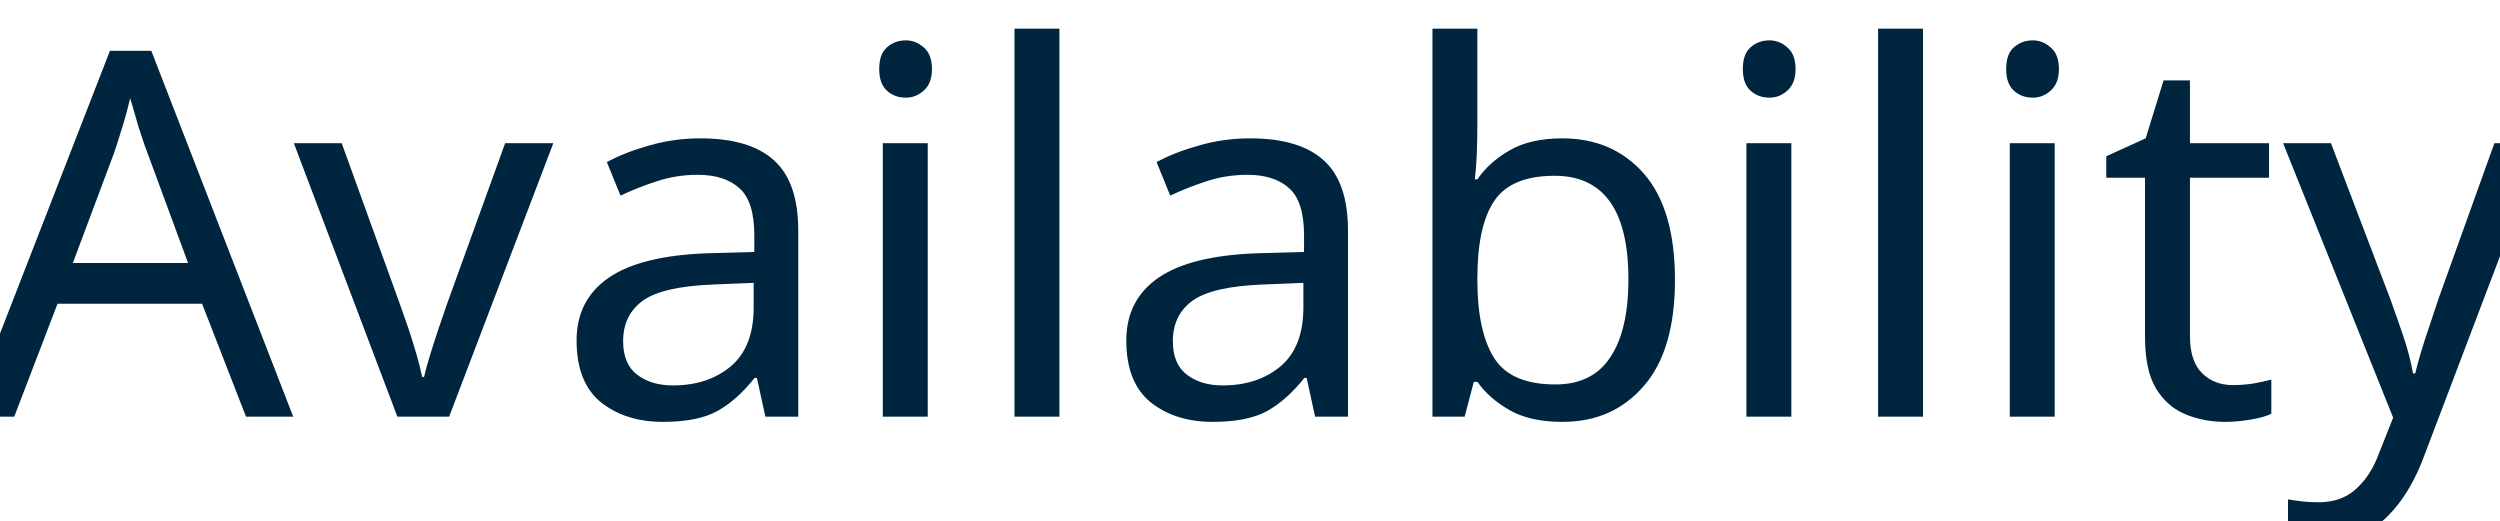
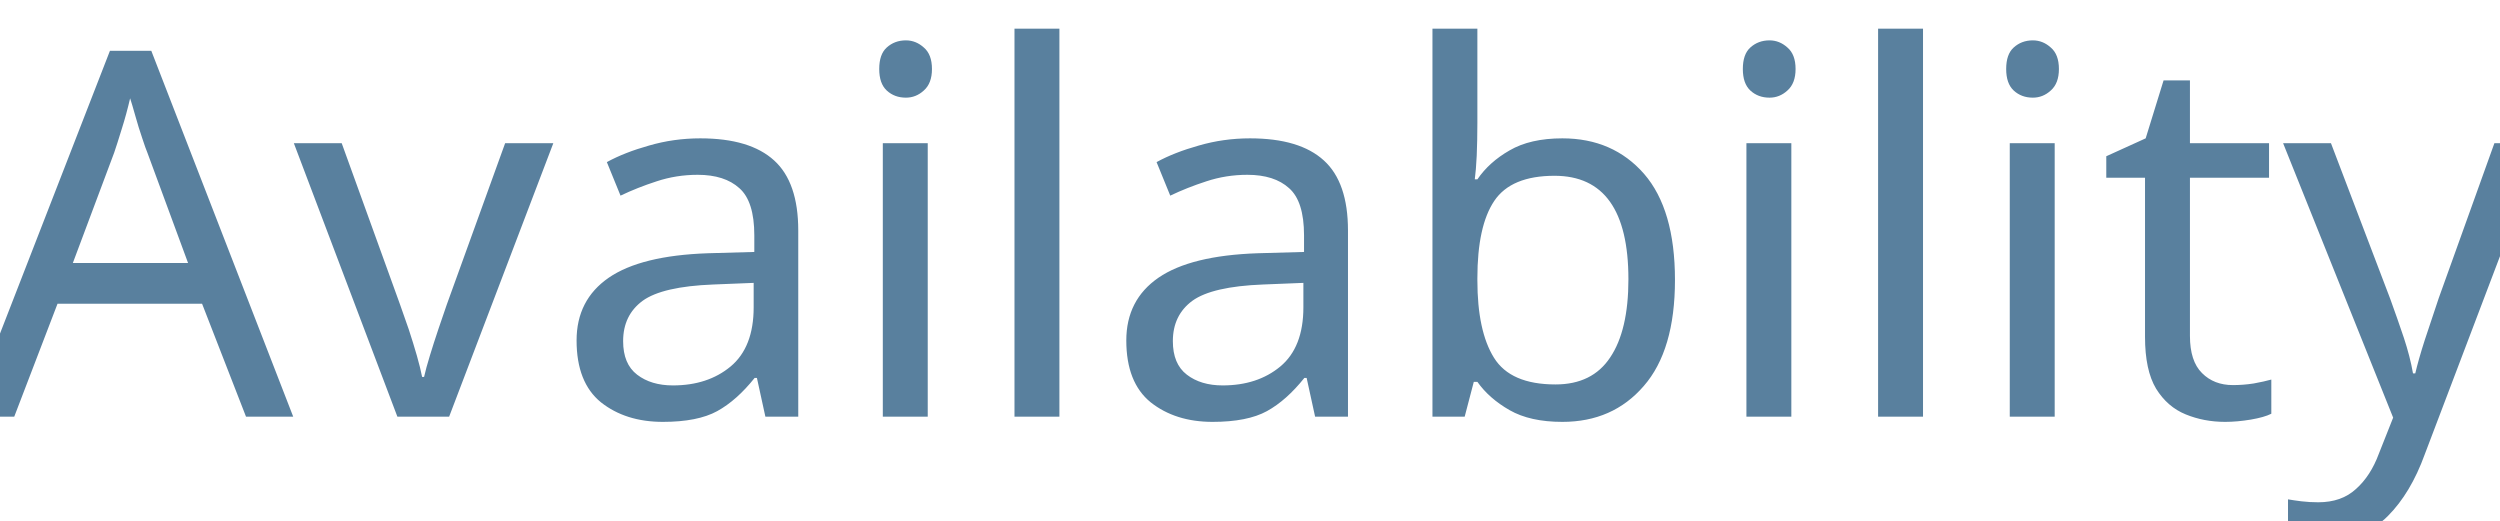
<svg xmlns="http://www.w3.org/2000/svg" version="1.1" baseProfile="full" width="120px" height="25px" viewBox="0 0 120 25" preserveAspectRatio="xMidYMid meet" id="svg_document" style="zoom: 4;">
  <defs id="svg_document_defs" />
  <g id="main_group" />
-   <text stroke="none" style="outline-style: none;" id="text3" stroke-width="1px" x="60.25px" text-rendering="geometricPrecision" font-family="AmericanTypewriter-Condensed" y="20px" fill="#00253E" font-size="24.5px" transform="" text-anchor="middle">Availability</text>
+   <text stroke="none" style="outline-style: none;" id="text3" stroke-width="1px" x="60.25px" text-rendering="geometricPrecision" font-family="AmericanTypewriter-Condensed" y="20px" fill="#59809E" font-size="24.5px" transform="" text-anchor="middle">Availability</text>
</svg>
